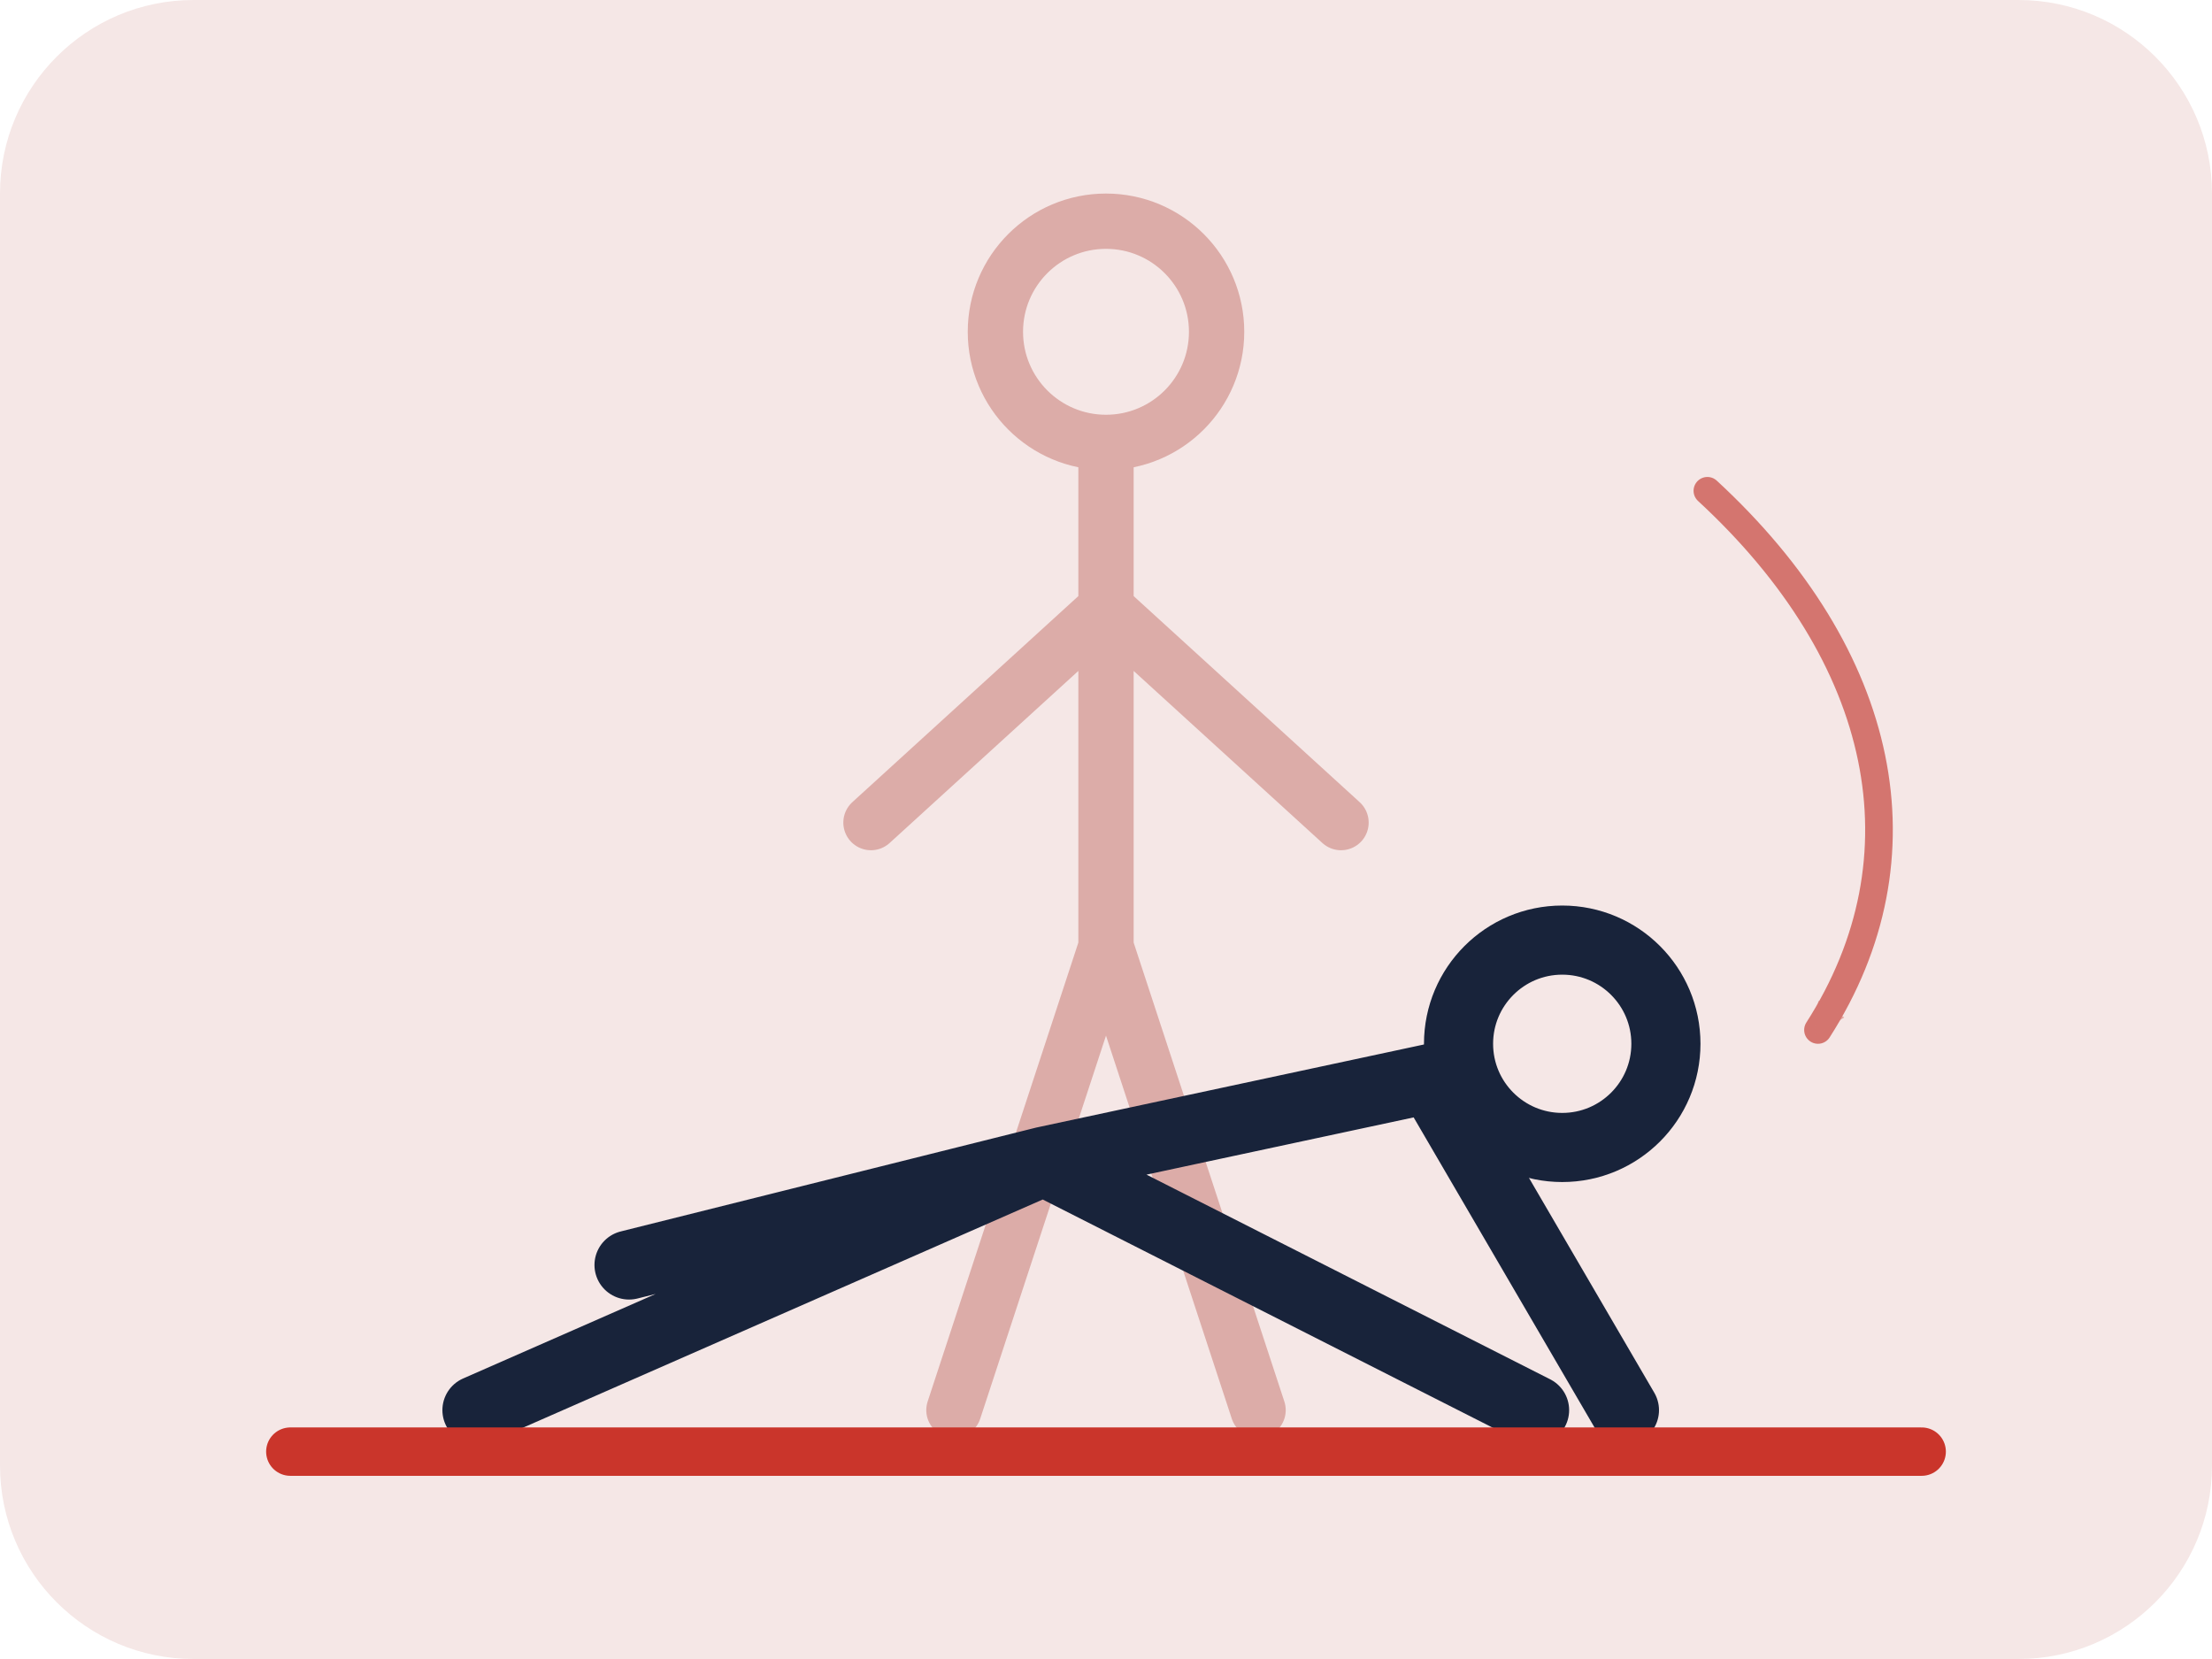
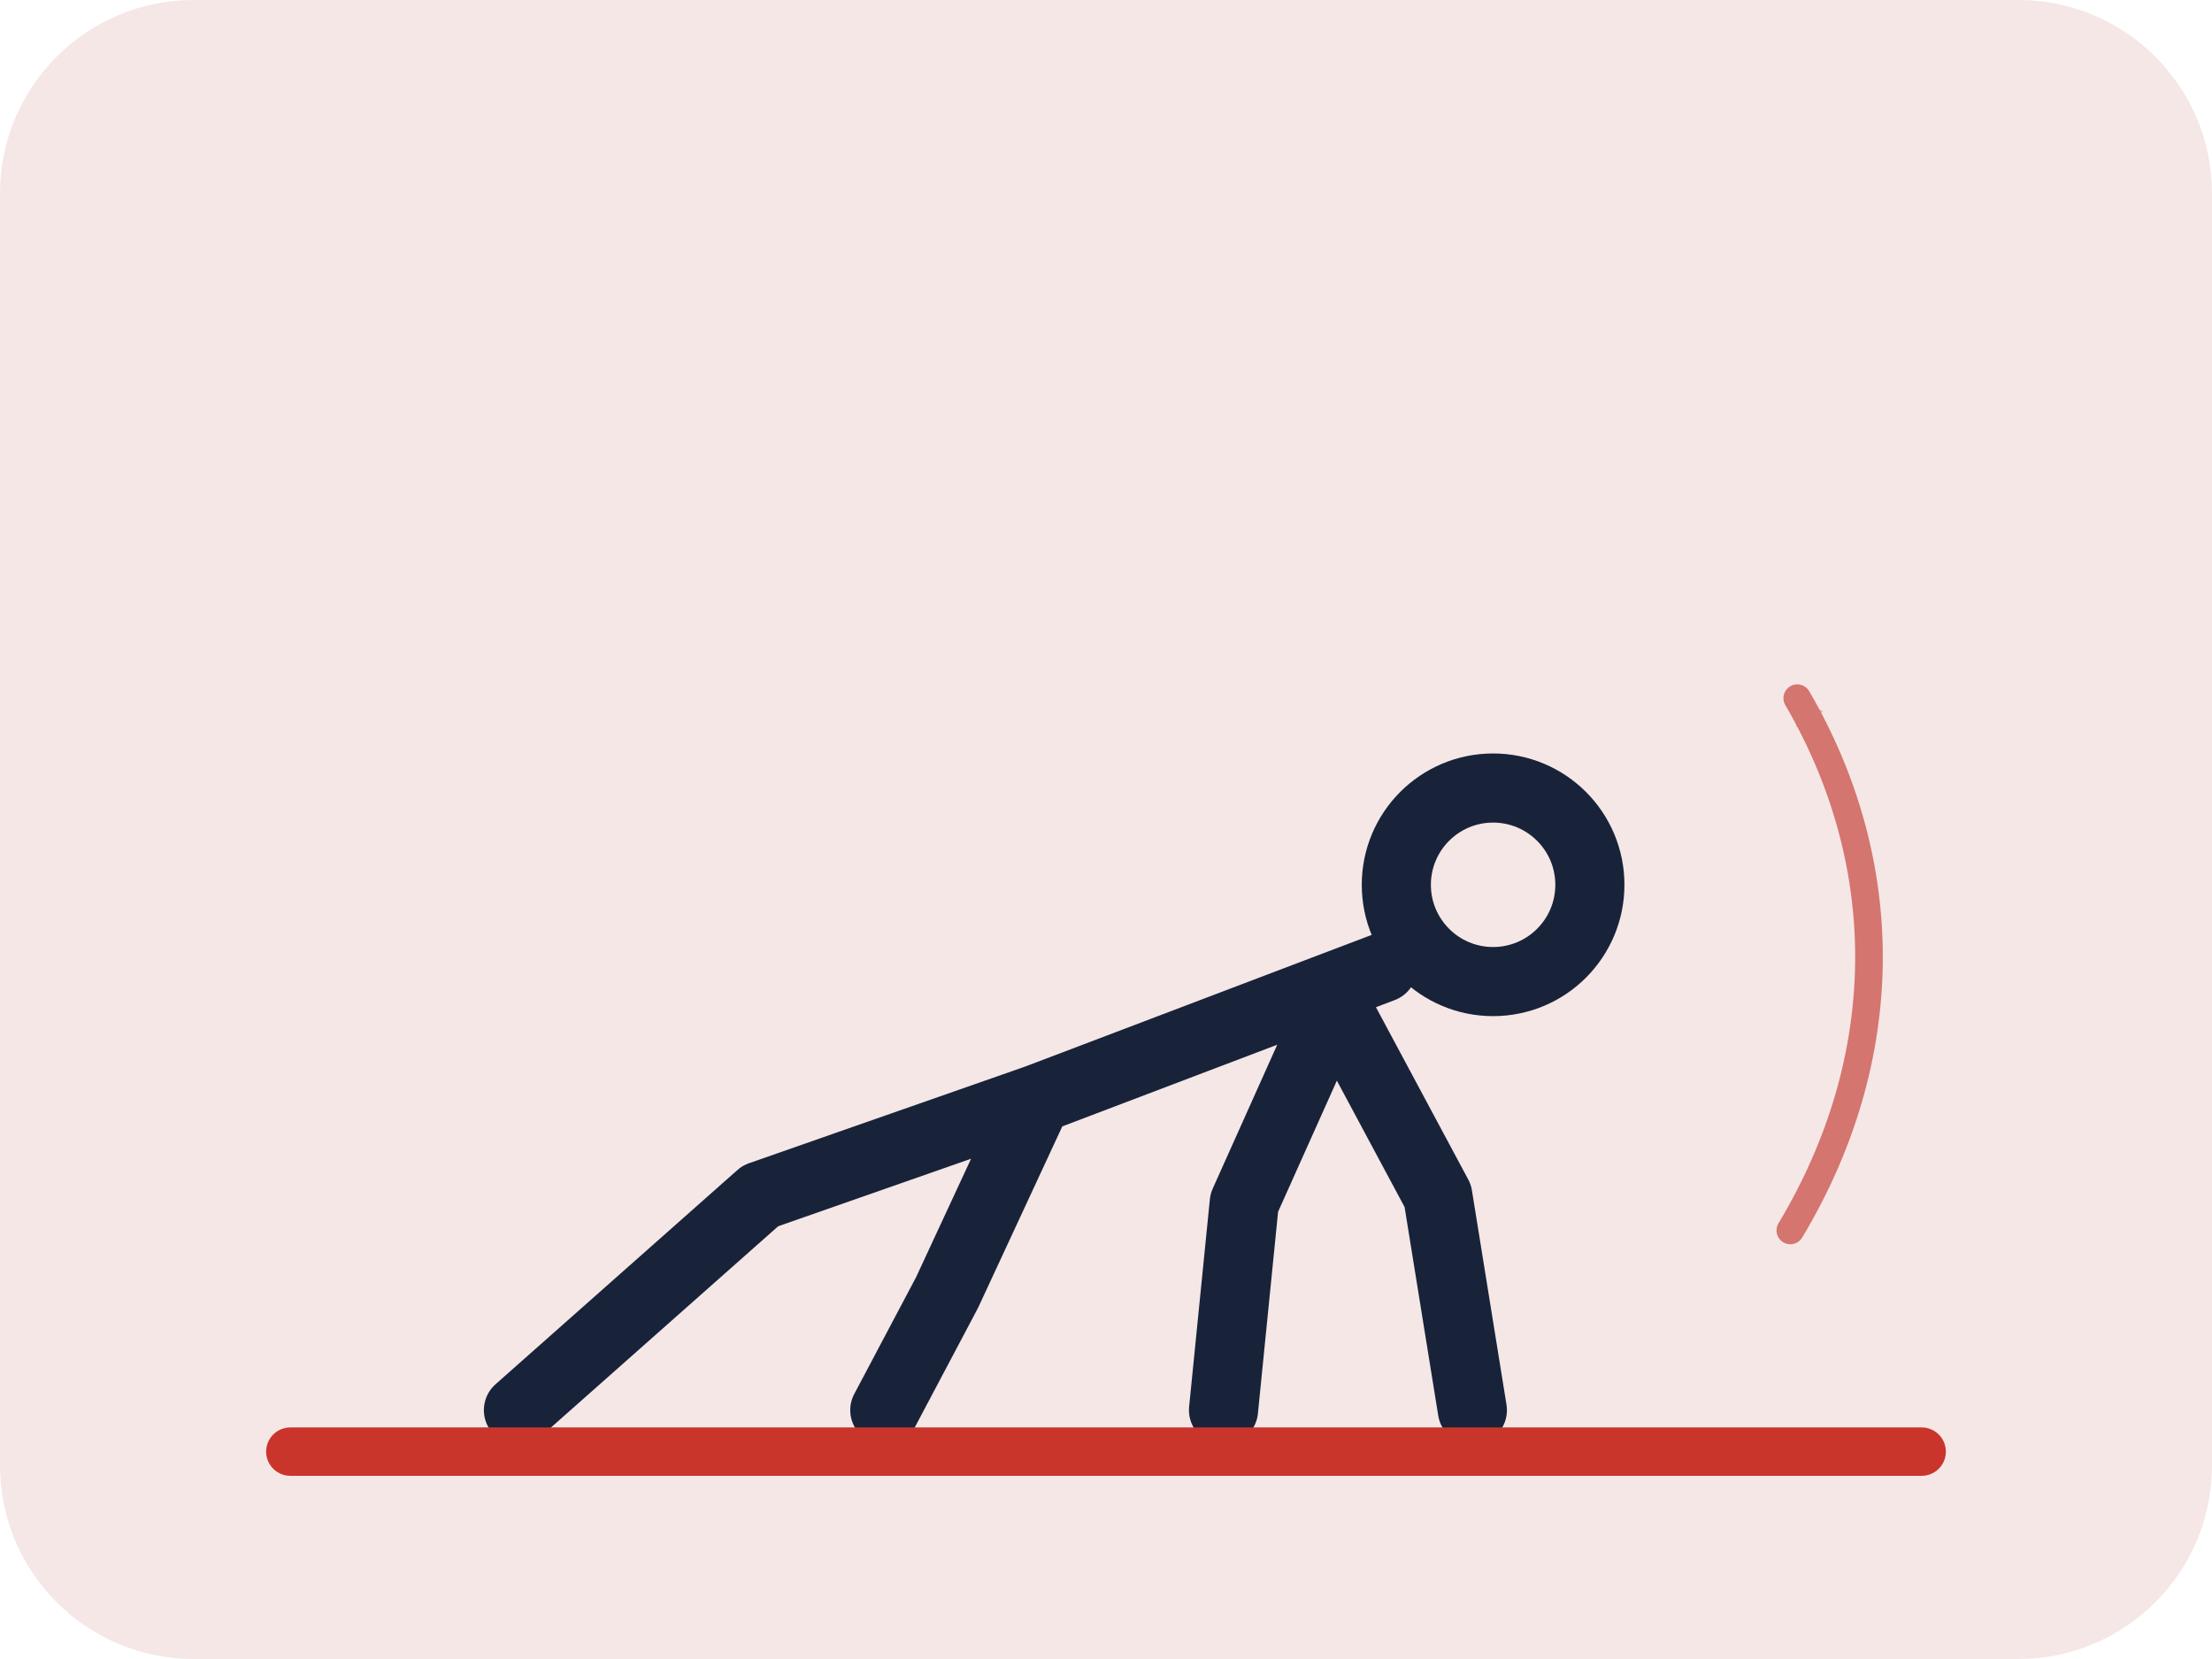
<svg xmlns="http://www.w3.org/2000/svg" viewBox="0 0 320 240" role="img" aria-labelledby="title">
  <defs>
    <marker id="motion-arrow" viewBox="0 0 10 10" refX="8" refY="5" markerWidth="4.5" markerHeight="4.5" markerUnits="userSpaceOnUse" orient="auto-start-reverse">
      <path d="M0 0 10 5 0 10Z" fill="hsl(4 55% 52%)" opacity=".55" />
    </marker>
  </defs>
  <rect width="320" height="240" rx="28" fill="hsl(4 42% 93%)" />
-   <g data-pose="start" fill="none" stroke="hsl(4 42% 76%)" stroke-width="8" stroke-linecap="round" stroke-linejoin="round">
-     <circle cx="160" cy="48" r="16" />
-     <path d="M160 67V137M160 88L126 119M160 88L194 119M160 137L138 204M160 137L182 204" />
+   <g data-pose="finish" fill="none" stroke="#18233a" stroke-width="10" stroke-linecap="round" stroke-linejoin="round">
+     <circle cx="216" cy="128" r="14" />
+     <path d="M200 140L150 159M193 145L180 174L177 204M193 145L208 173L213 204M150 159L110 173L75 204M150 159L137 187L128 204" />
  </g>
-   <g data-pose="finish" fill="none" stroke="#18233a" stroke-width="10" stroke-linecap="round" stroke-linejoin="round">
-     <circle cx="226" cy="151" r="15" />
-     <path d="M207 156L151 168L91 183M151 168L69 204M151 168L222 204M207 156L235 204" />
-   </g>
-   <path d="M247 71C273 95 279 124 263 149" fill="none" stroke="hsl(4 55% 52%)" stroke-width="4" stroke-linecap="round" opacity=".72" marker-end="url(#motion-arrow)" />
+   <path d="M259 178C274 153 274 125 260 101" fill="none" stroke="hsl(4 55% 52%)" stroke-width="4" stroke-linecap="round" opacity=".72" marker-end="url(#motion-arrow)" />
  <path d="M42 210H278" stroke="hsl(4 65% 48%)" stroke-width="7" stroke-linecap="round" />
</svg>
